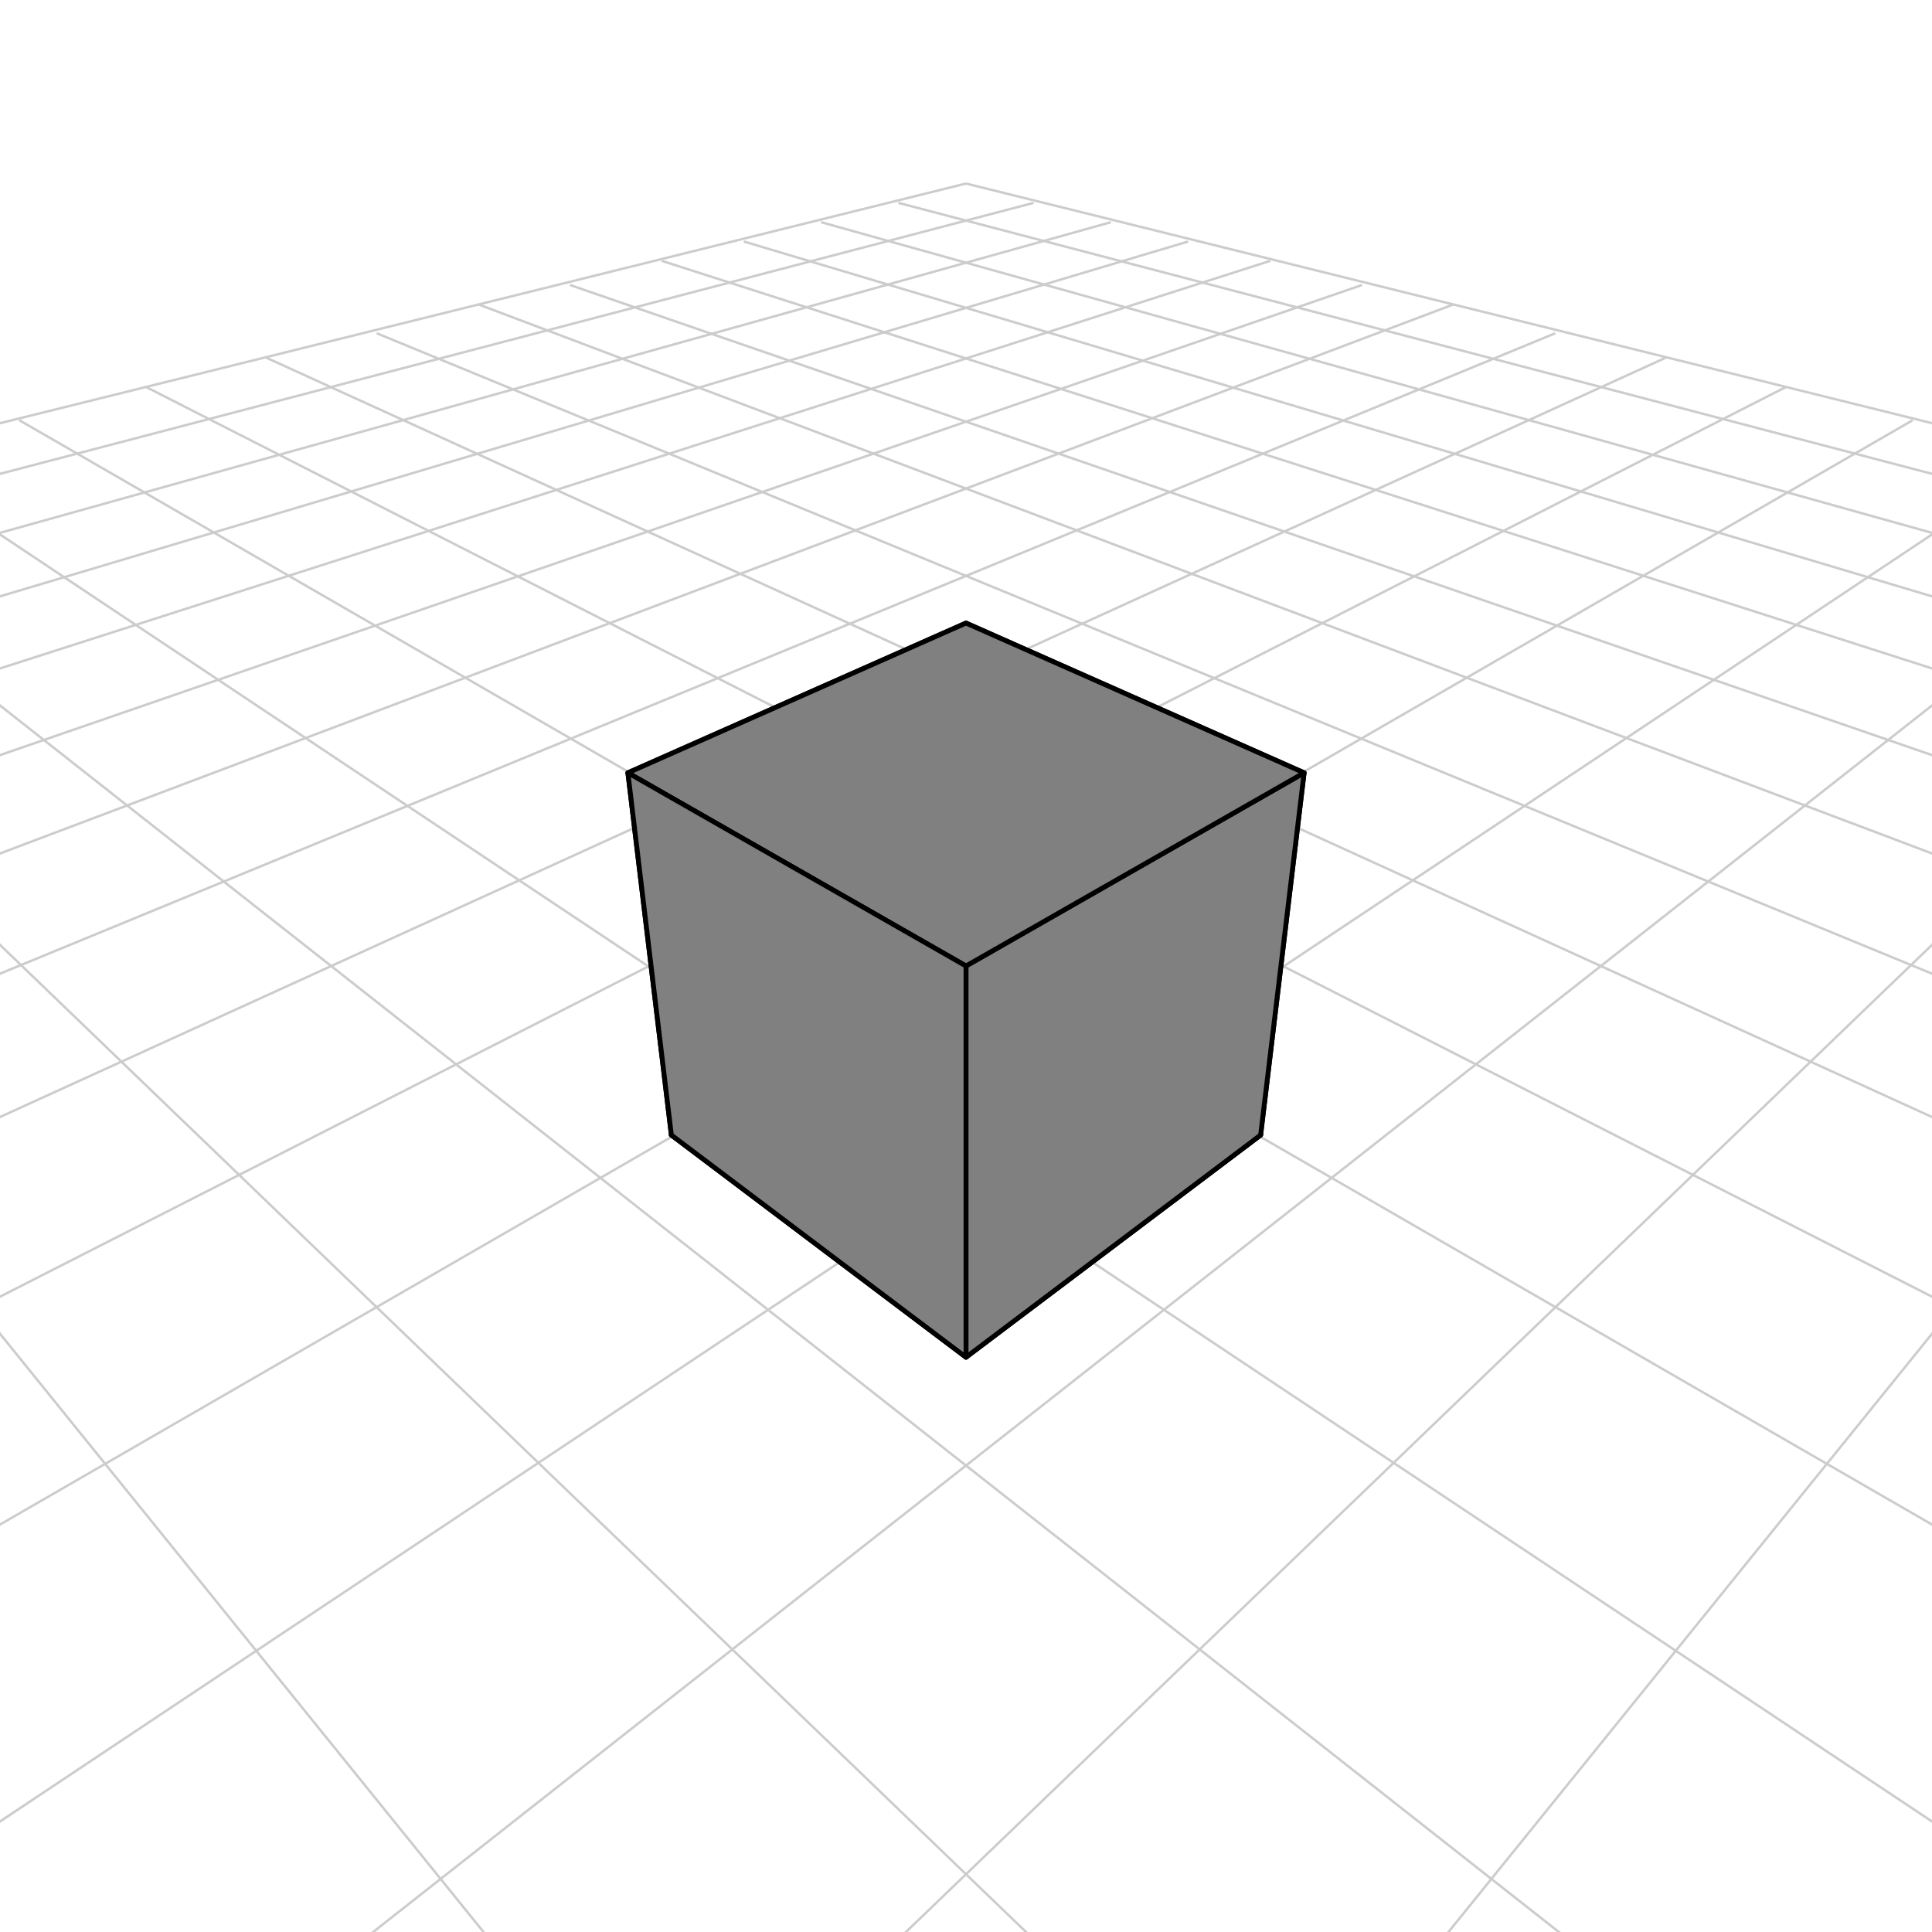
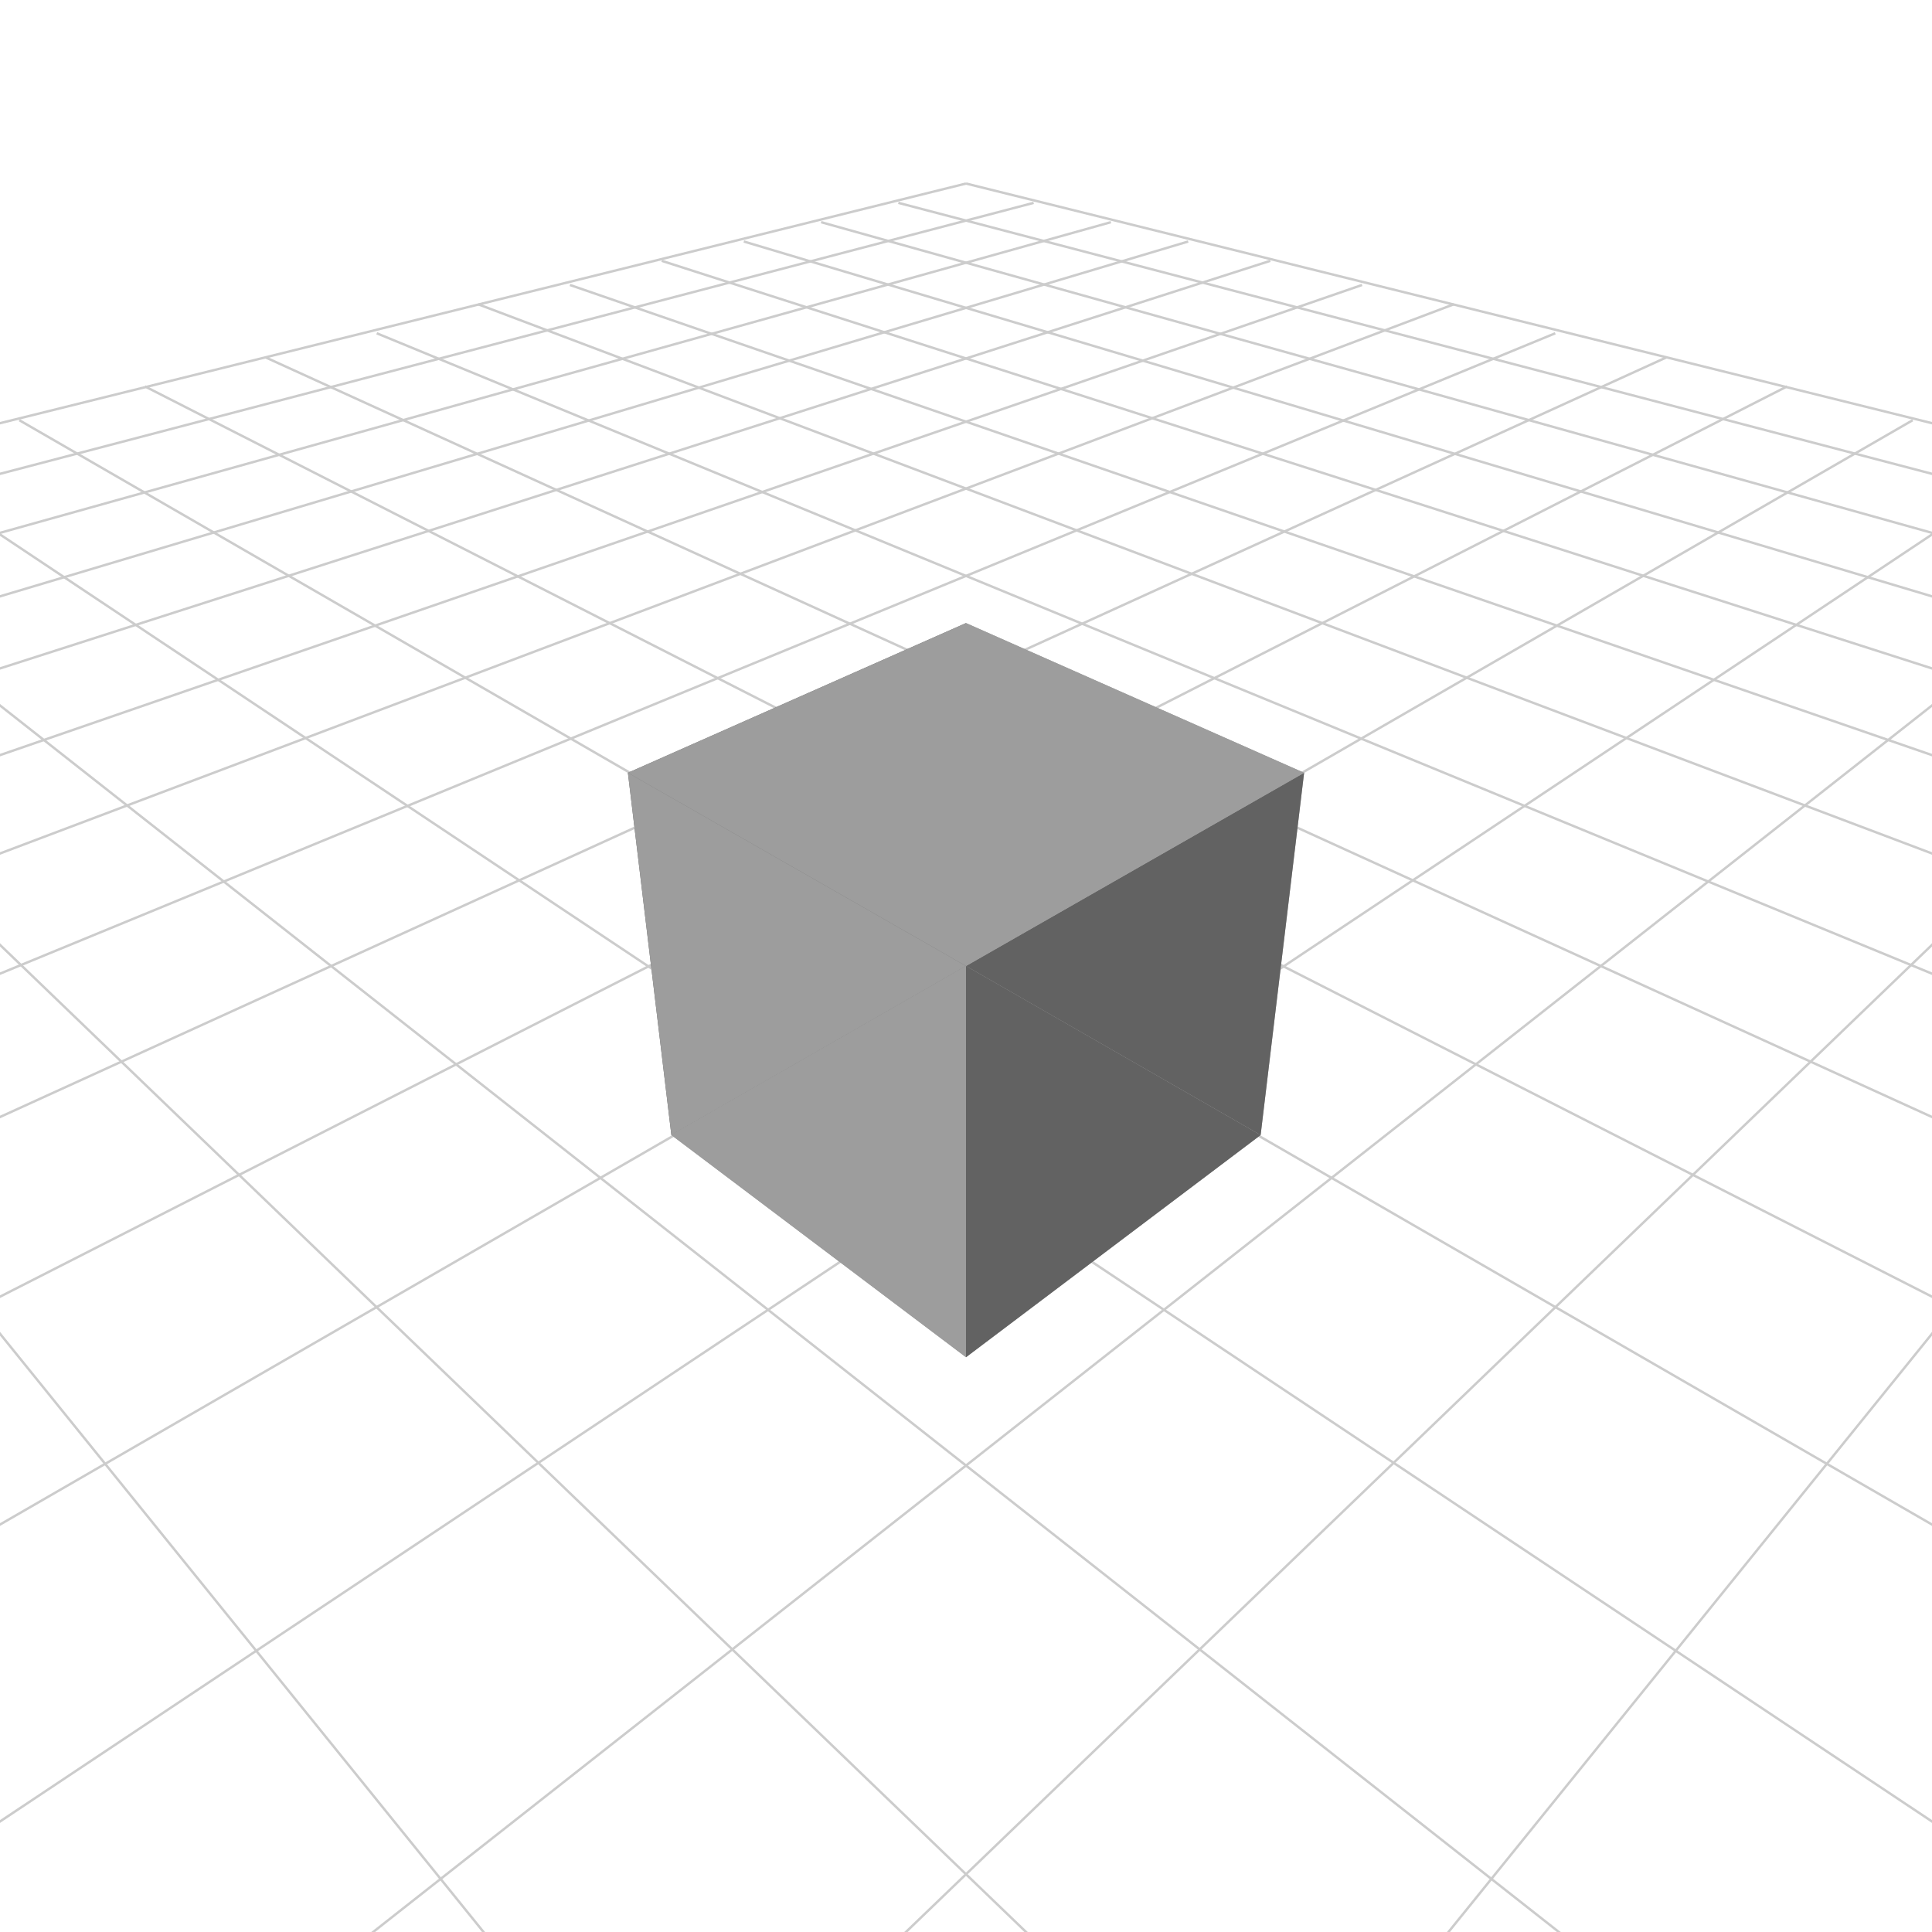
<svg xmlns="http://www.w3.org/2000/svg" width="400" height="400" viewBox="-200 -200 400 400">
  <g stroke="#ccc" stroke-width="0.5">
    <line x1="0" y1="-162" x2="-653" y2="0" />
    <line x1="0" y1="-162" x2="653" y2="0" />
    <line x1="14" y1="-158" x2="-665" y2="20" />
    <line x1="-14" y1="-158" x2="665" y2="20" />
    <line x1="30" y1="-154" x2="-678" y2="44" />
    <line x1="-30" y1="-154" x2="678" y2="44" />
    <line x1="46" y1="-150" x2="-694" y2="71" />
    <line x1="-46" y1="-150" x2="694" y2="71" />
    <line x1="63" y1="-146" x2="-713" y2="103" />
    <line x1="-63" y1="-146" x2="713" y2="103" />
    <line x1="82" y1="-141" x2="-735" y2="141" />
    <line x1="-82" y1="-141" x2="735" y2="141" />
    <line x1="101" y1="-137" x2="-762" y2="189" />
    <line x1="-101" y1="-137" x2="762" y2="189" />
    <line x1="122" y1="-131" x2="-796" y2="247" />
    <line x1="-122" y1="-131" x2="796" y2="247" />
    <line x1="145" y1="-126" x2="-840" y2="323" />
    <line x1="-145" y1="-126" x2="840" y2="323" />
    <line x1="170" y1="-120" x2="-898" y2="424" />
    <line x1="-170" y1="-120" x2="898" y2="424" />
    <line x1="196" y1="-113" x2="-980" y2="566" />
    <line x1="-196" y1="-113" x2="980" y2="566" />
    <line x1="225" y1="-106" x2="-1102" y2="778" />
    <line x1="-225" y1="-106" x2="1102" y2="778" />
    <line x1="256" y1="-98" x2="-1306" y2="1131" />
    <line x1="-256" y1="-98" x2="1306" y2="1131" />
    <line x1="289" y1="-90" x2="-1715" y2="1838" />
    <line x1="-289" y1="-90" x2="1715" y2="1838" />
    <line x1="327" y1="-81" x2="-2939" y2="3960" />
    <line x1="-327" y1="-81" x2="2939" y2="3960" />
  </g>
  <g stroke="#000" stroke-width="1" stroke-linecap="round" stroke-linejoin="round">
-     <polygon fill="gray" points="0,0 61,35 70,-40 0,-71" />
-     <polygon fill="gray" points="0,0 61,35 0,81 -61,35" />
-     <polygon fill="gray" points="0,0 0,-71 -70,-40 -61,35" />
-     <polygon fill="gray" points="61,35 70,-40 0,0 0,81" />
-     <polygon fill="gray" points="0,-71 70,-40 0,0 -70,-40" />
-     <polygon fill="gray" points="-61,35 -70,-40 0,0 0,81" />
+     <polygon fill="rgba(157,157,157,1)" stroke="none" points="0,0 70,-40 0,-71" />
+     <polygon fill="rgba(157,157,157,1)" stroke="none" points="0,0 61,35 70,-40" />
+     <polygon fill="rgba(157,157,157,1)" stroke="none" points="0,0 -61,35 0,81" />
+     <polygon fill="rgba(157,157,157,1)" stroke="none" points="0,0 0,81 61,35" />
+     <polygon fill="rgba(98,98,98,1)" stroke="none" points="0,0 -70,-40 0,-71" />
+     <polygon fill="rgba(98,98,98,1)" stroke="none" points="0,0 -61,35 -70,-40" />
+     <polygon fill="rgba(98,98,98,1)" stroke="none" points="61,35 0,0 70,-40" />
+     <polygon fill="rgba(98,98,98,1)" stroke="none" points="61,35 0,81 0,0" />
+     <polygon fill="rgba(157,157,157,1)" stroke="none" points="0,-71 -70,-40 0,0" />
+     <polygon fill="rgba(157,157,157,1)" stroke="none" points="0,-71 0,0 70,-40" />
+     <polygon fill="rgba(157,157,157,1)" stroke="none" points="-61,35 0,81 0,0" />
+     <polygon fill="rgba(157,157,157,1)" stroke="none" points="-61,35 0,0 -70,-40" />
  </g>
</svg>
